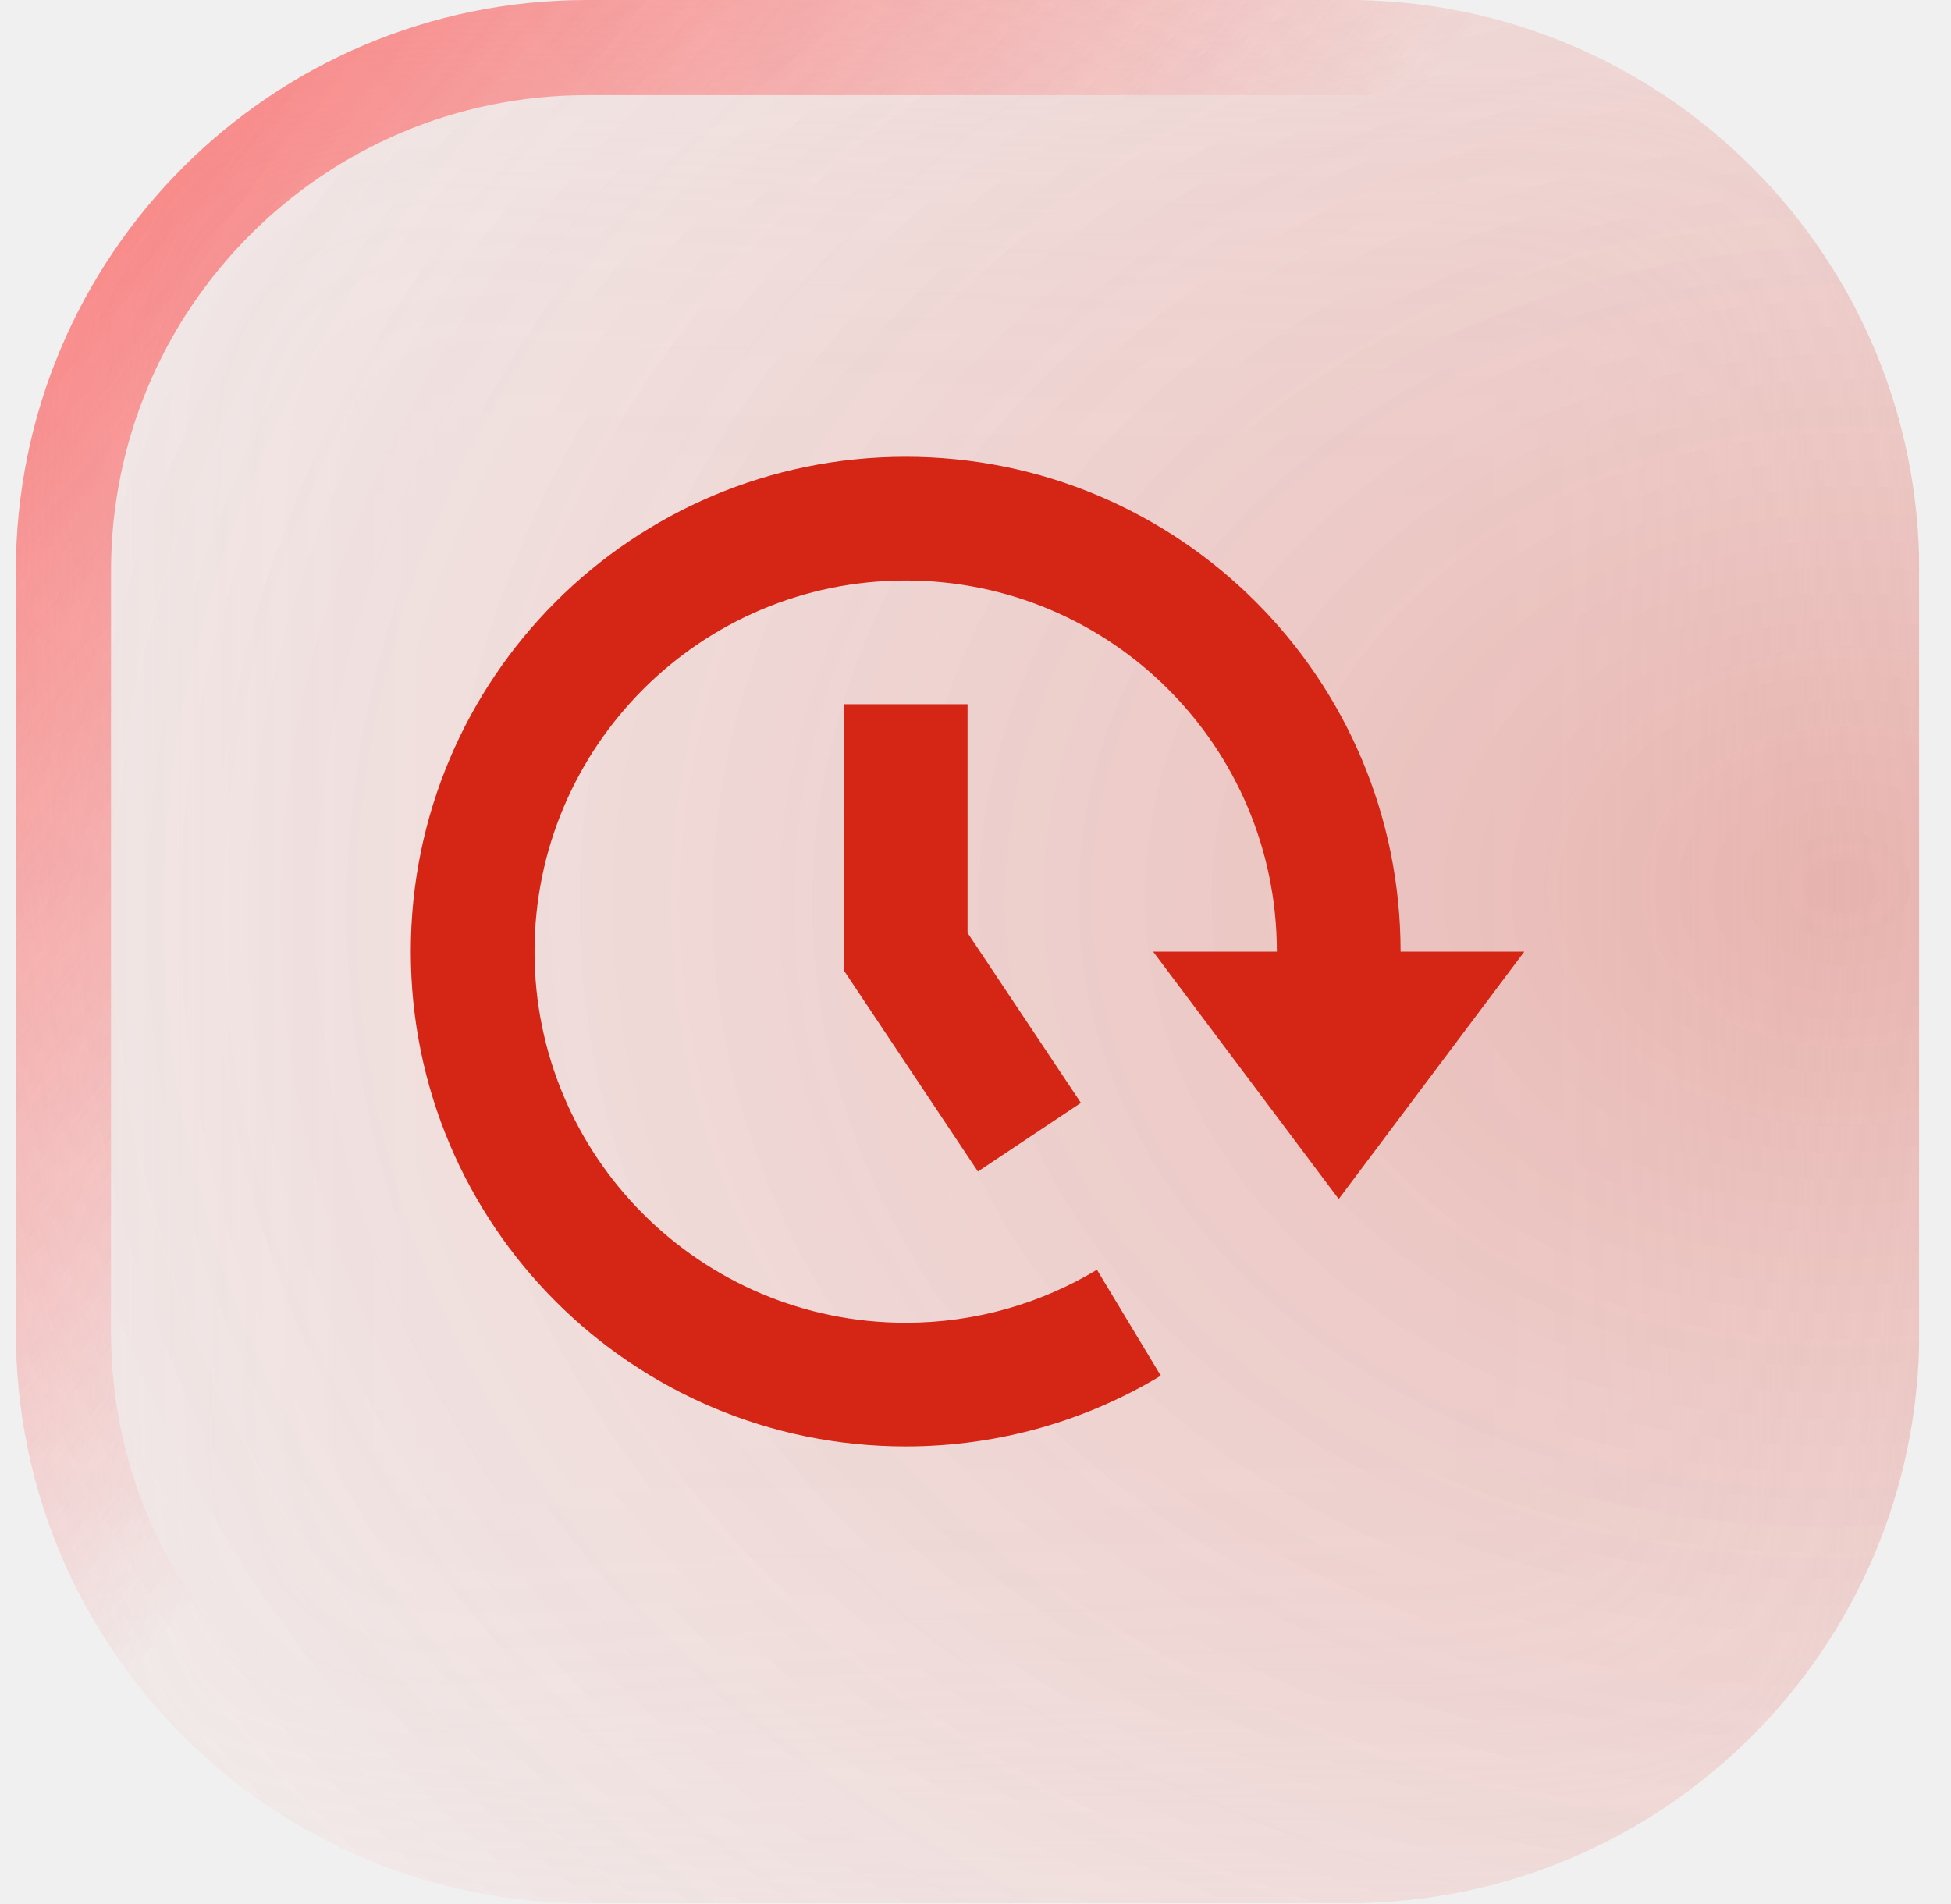
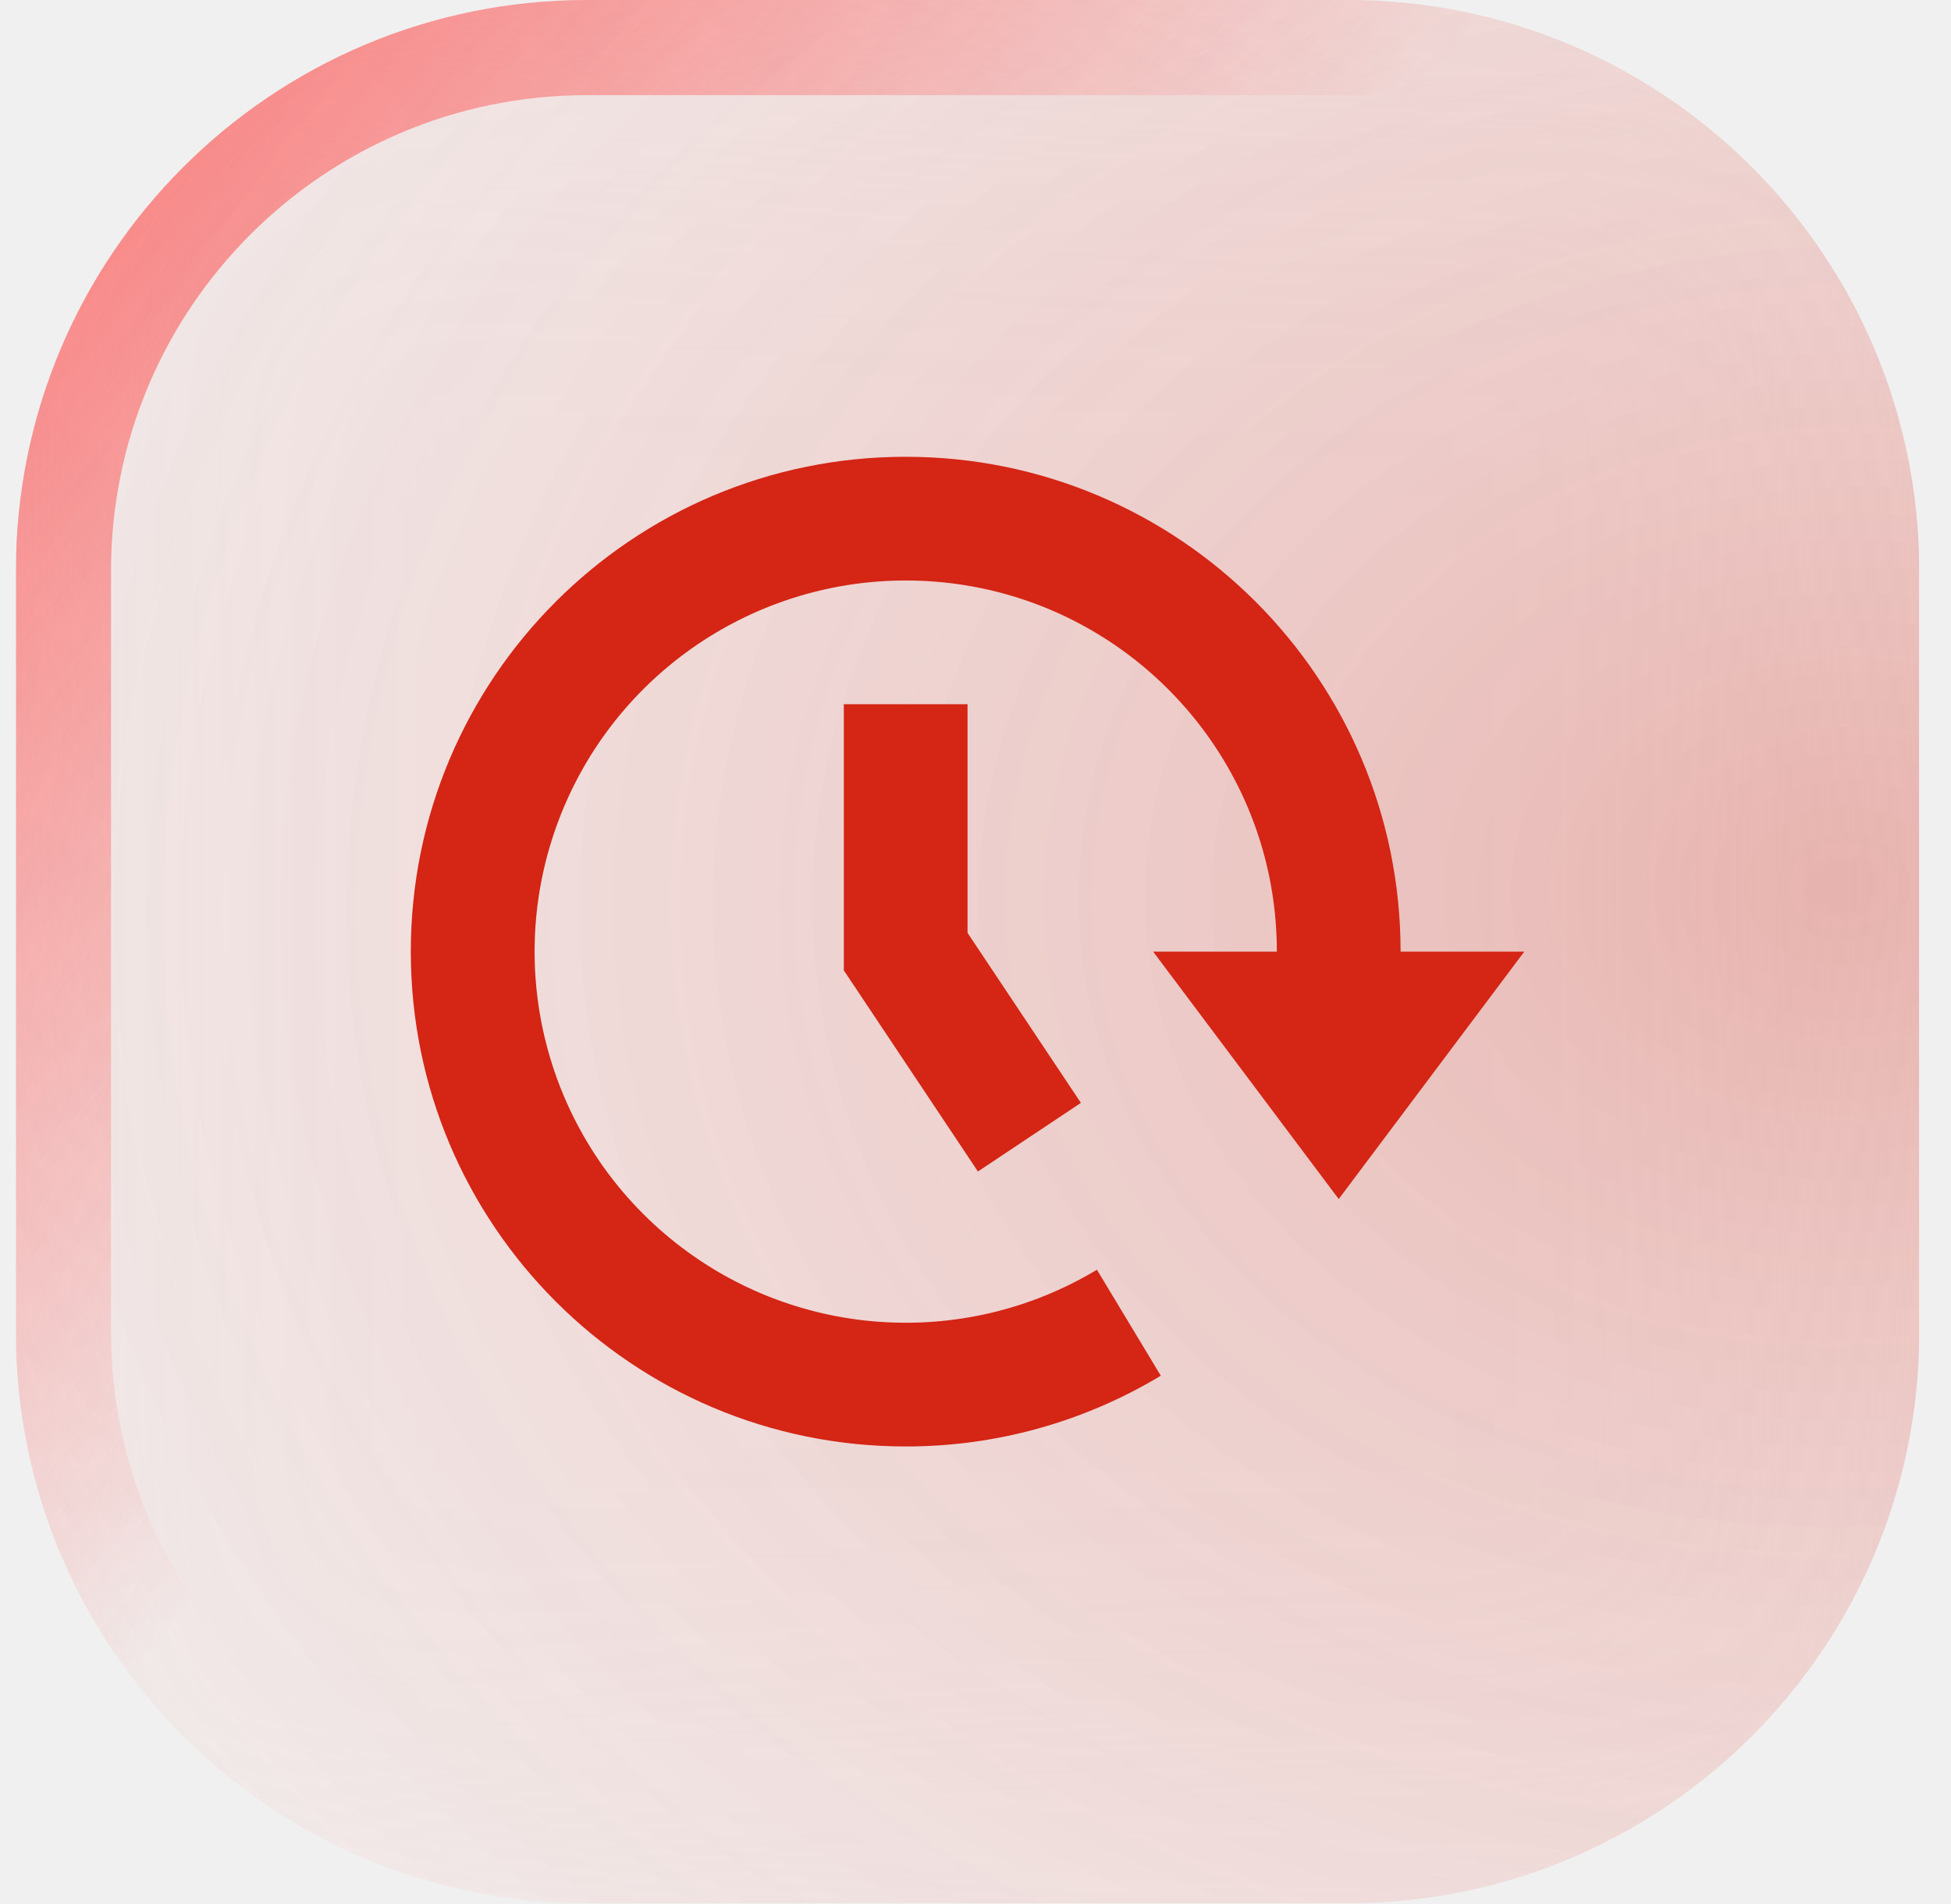
- <svg xmlns="http://www.w3.org/2000/svg" width="41" height="40" viewBox="0 0 41 40" fill="none">
+ <svg xmlns="http://www.w3.org/2000/svg" width="41" height="40" fill="none">
  <g clip-path="url(#clip0_27_5256)">
    <g filter="url(#filter0_b_27_5256)">
-       <rect x="0.333" width="40" height="40" rx="12" fill="url(#paint0_radial_27_5256)" fill-opacity="0.3" />
+       <rect x=".333" width="40" height="40" rx="12" fill="url(#paint0_radial_27_5256)" fill-opacity=".3" />
      <rect x="1.333" y="1" width="38" height="38" rx="11" stroke="url(#paint1_linear_27_5256)" stroke-width="2" />
    </g>
-     <path fill-rule="evenodd" clip-rule="evenodd" d="M19.033 12.2C14.725 12.2 11.233 15.692 11.233 20C11.233 24.308 14.725 27.8 19.033 27.8C20.505 27.8 21.879 27.393 23.052 26.686L24.394 28.913C22.827 29.857 20.991 30.4 19.033 30.4C13.289 30.4 8.633 25.744 8.633 20C8.633 14.256 13.289 9.6 19.033 9.6C24.777 9.6 29.433 14.256 29.433 20H32.033L28.133 25.2L24.233 20H26.833C26.833 15.692 23.341 12.2 19.033 12.2ZM20.333 19.606V14.8H17.733V20.394L20.551 24.621L22.715 23.179L20.333 19.606Z" fill="#D42515" />
+     <path fill-rule="evenodd" clip-rule="evenodd" d="M19.033 12.2a7.8 7.8 0 104.019 14.486l1.342 2.227a10.358 10.358 0 01-5.361 1.487c-5.744 0-10.4-4.656-10.4-10.4 0-5.744 4.656-10.4 10.4-10.4 5.744 0 10.4 4.656 10.4 10.4h2.6l-3.9 5.2-3.9-5.2h2.6a7.8 7.8 0 00-7.8-7.8zm1.3 7.406V14.8h-2.6v5.594l2.818 4.227 2.164-1.442-2.382-3.573z" fill="#D42515" />
  </g>
  <defs>
-     <filter id="filter0_b_27_5256" x="-31.276" y="-31.609" width="103.218" height="103.218" filterUnits="userSpaceOnUse" color-interpolation-filters="sRGB">
-       <feFlood flood-opacity="0" result="BackgroundImageFix" />
-       <feGaussianBlur in="BackgroundImage" stdDeviation="15.805" />
-       <feComposite in2="SourceAlpha" operator="in" result="effect1_backgroundBlur_27_5256" />
-       <feBlend mode="normal" in="SourceGraphic" in2="effect1_backgroundBlur_27_5256" result="shape" />
-     </filter>
-     <radialGradient id="paint0_radial_27_5256" cx="0" cy="0" r="1" gradientUnits="userSpaceOnUse" gradientTransform="translate(39.1048 18.4936) rotate(175.111) scale(54.5563 43.5884)">
+     <radialGradient id="paint0_radial_27_5256" cx="0" cy="0" r="1" gradientUnits="userSpaceOnUse" gradientTransform="rotate(175.111 19.158 10.082) scale(54.5563 43.5884)">
      <stop stop-color="#D42515" />
      <stop offset="1" stop-color="#FF9F96" stop-opacity="0" />
    </radialGradient>
    <linearGradient id="paint1_linear_27_5256" x1="-8.641" y1="-9.405" x2="20.075" y2="13.971" gradientUnits="userSpaceOnUse">
      <stop stop-color="#FF3C3C" />
      <stop offset="1" stop-color="#FF3131" stop-opacity="0" />
    </linearGradient>
    <clipPath id="clip0_27_5256">
-       <rect width="40" height="40" fill="white" transform="translate(0.333008)" />
+       <path fill="#fff" transform="translate(.333)" d="M0 0h40v40H0z" />
    </clipPath>
+     <filter id="filter0_b_27_5256" x="-31.276" y="-31.609" width="103.218" height="103.218" filterUnits="userSpaceOnUse" color-interpolation-filters="sRGB">
+       <feFlood flood-opacity="0" result="BackgroundImageFix" />
+       <feGaussianBlur in="BackgroundImage" stdDeviation="15.805" />
+       <feComposite in2="SourceAlpha" operator="in" result="effect1_backgroundBlur_27_5256" />
+       <feBlend in="SourceGraphic" in2="effect1_backgroundBlur_27_5256" result="shape" />
+     </filter>
  </defs>
</svg>
